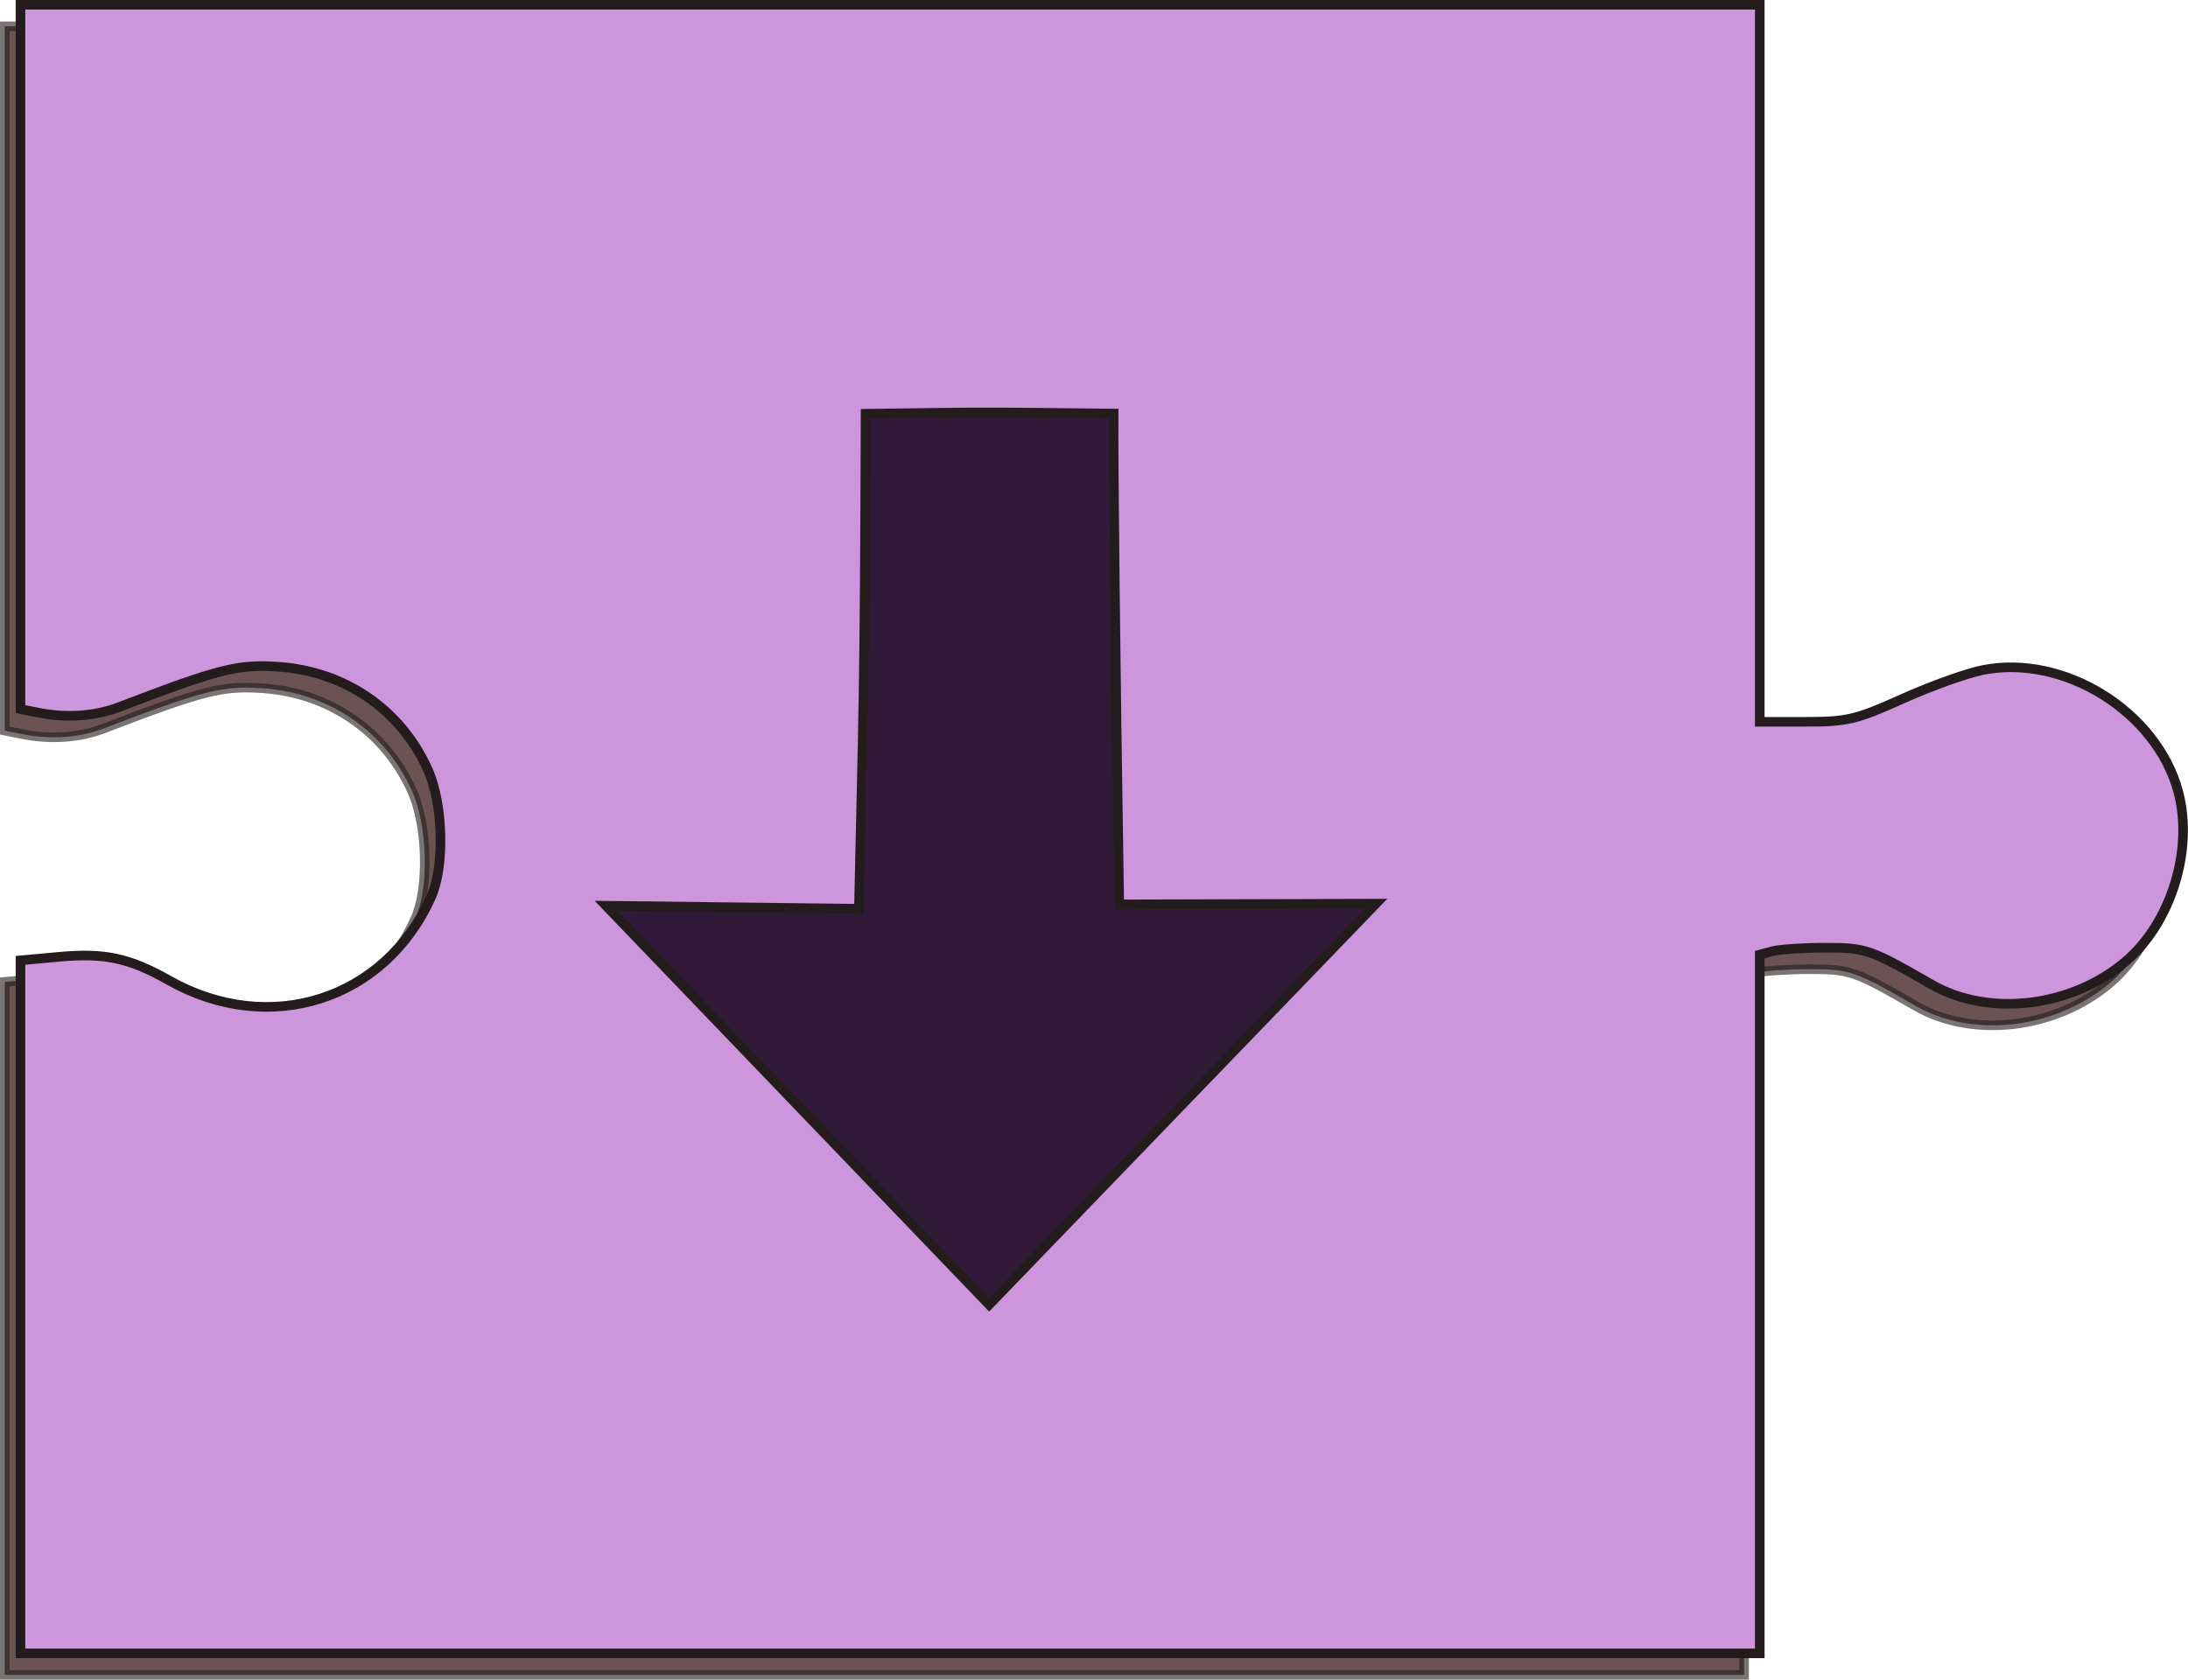
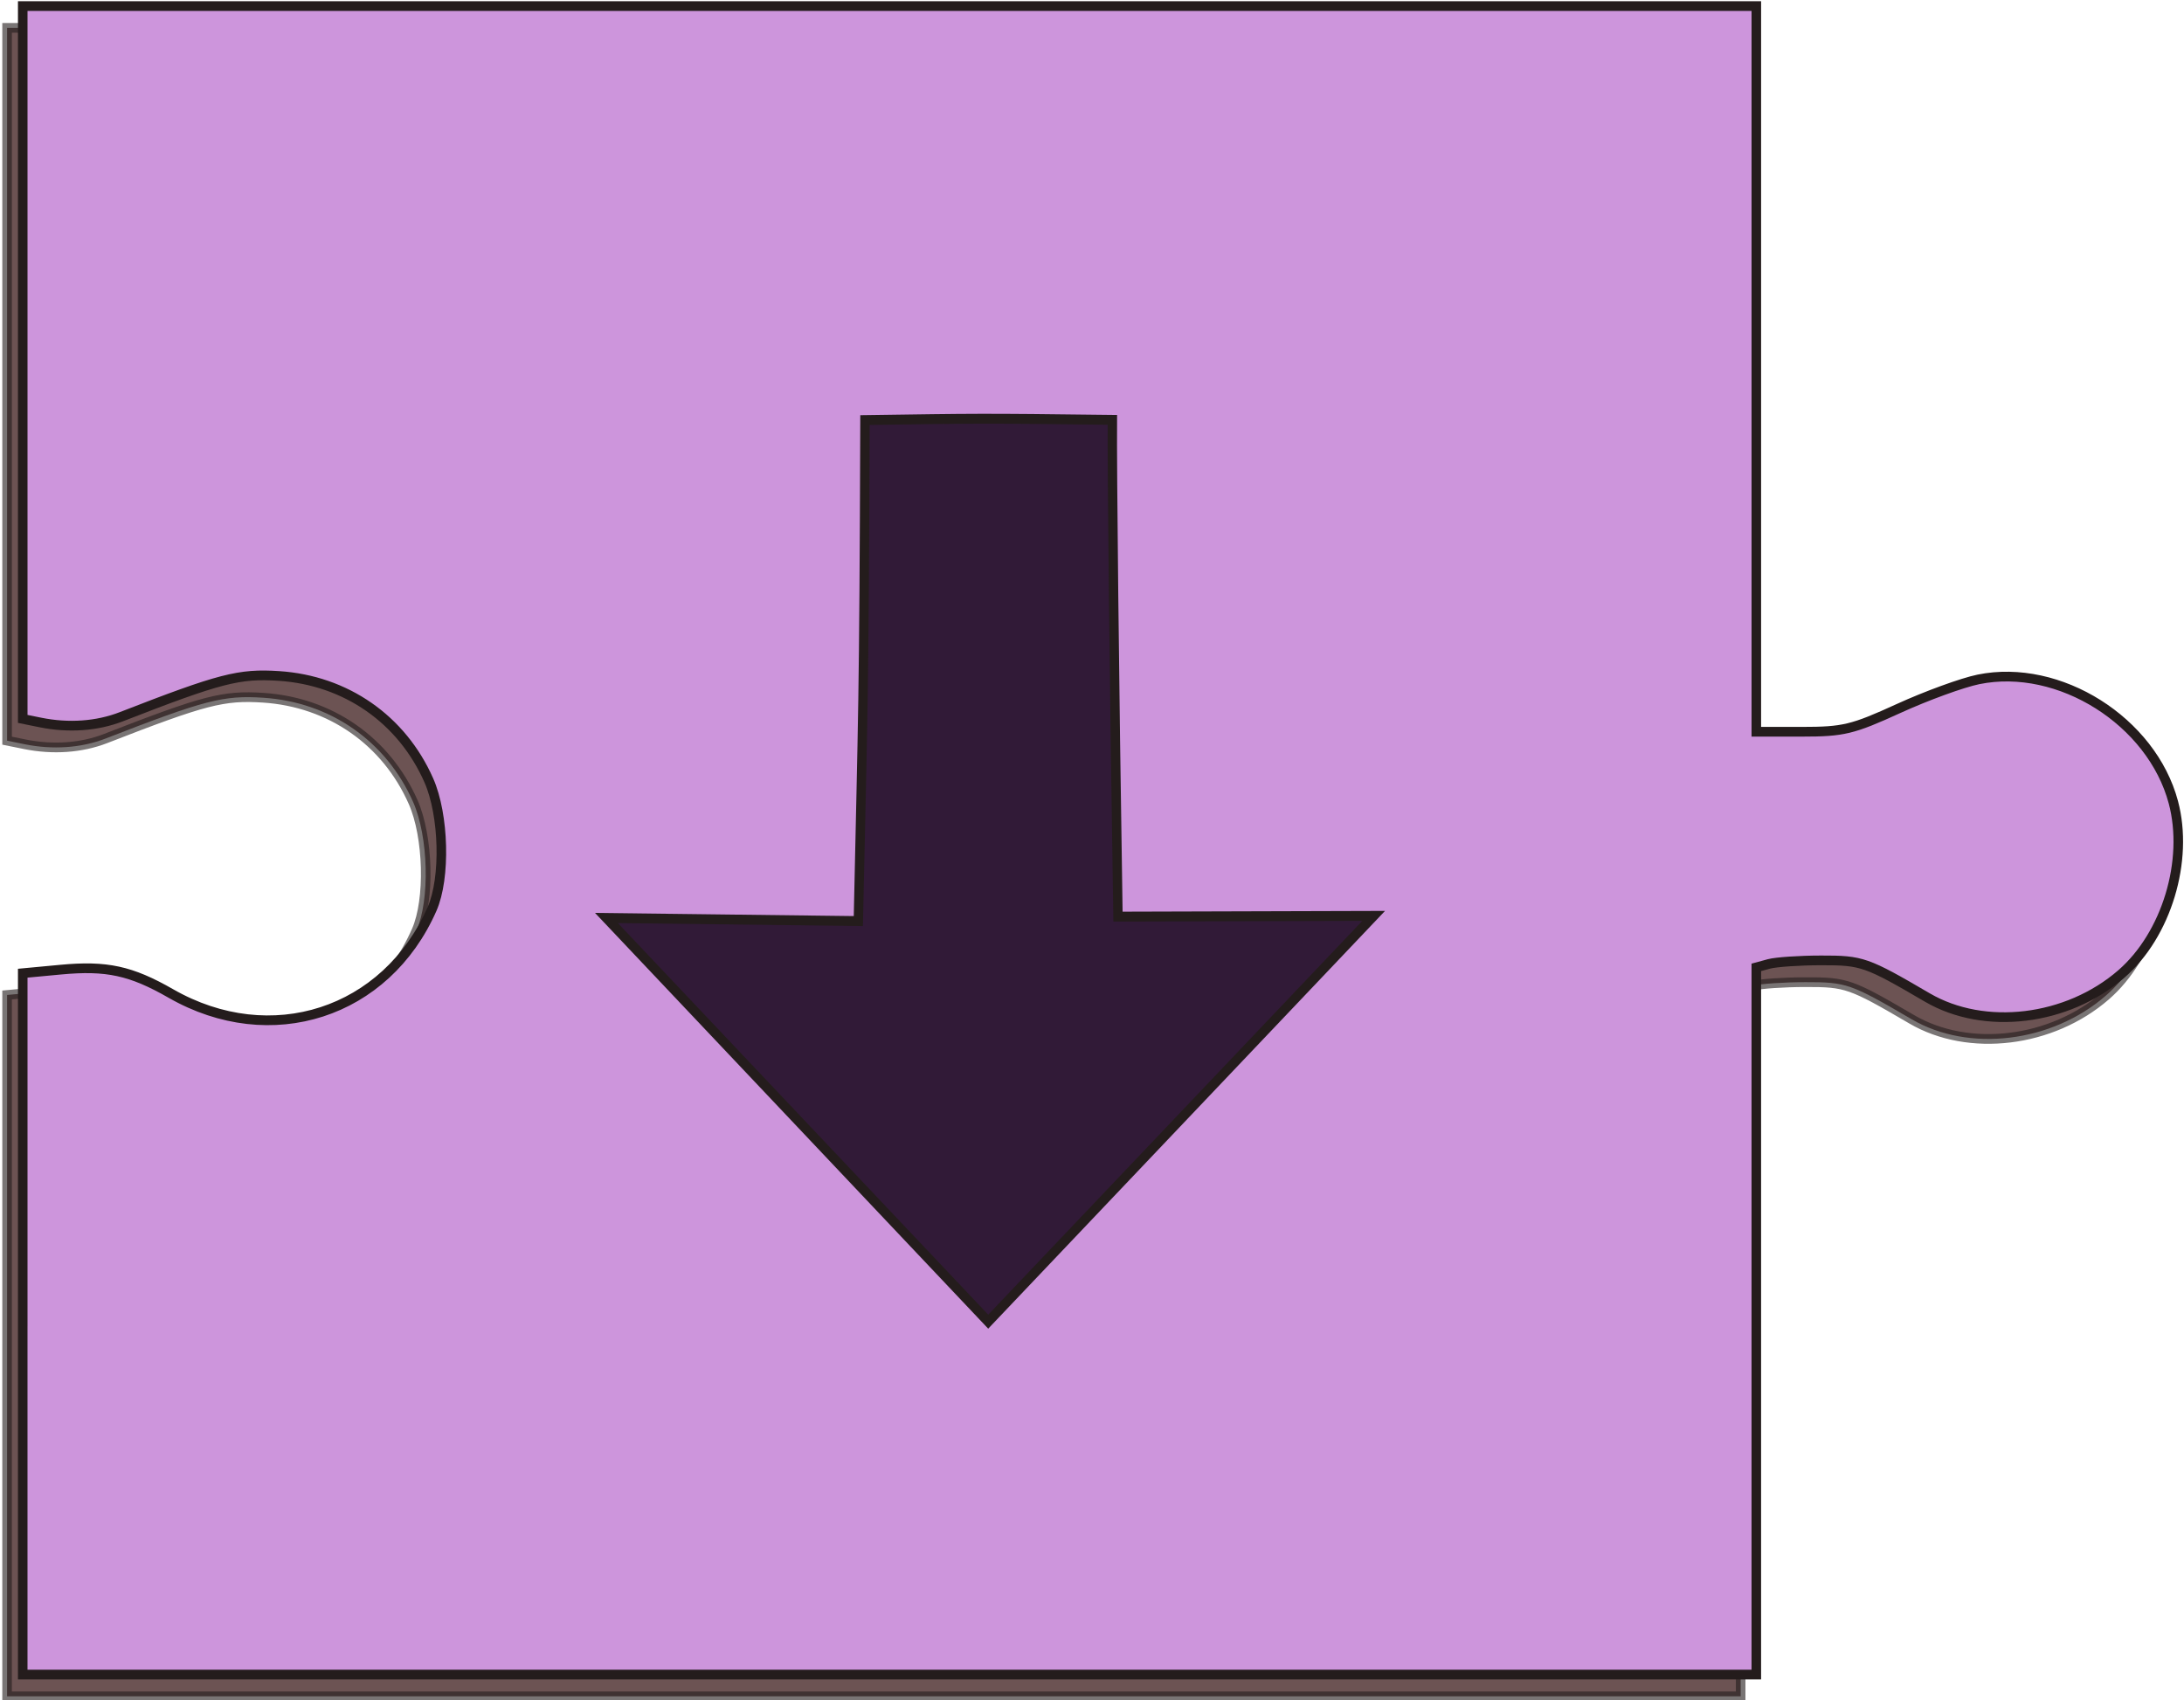
- <svg xmlns="http://www.w3.org/2000/svg" width="25.75mm" height="19.772mm" viewBox="0 0 91.241 70.059" id="svg11795" version="1.1">
-   <defs id="defs11797" />
-   <g id="layer1" transform="translate(-182.9509,219.8099)">
-     <g id="g6452" transform="matrix(0.5104934,0,0,0.5104934,-58.47802,-516.7708)" style="stroke:#241c1c;stroke-width:0.784;stroke-miterlimit:4;stroke-dasharray:none">
-       <g transform="matrix(0.7995753,0,0,0.7995753,417.6264,-525.9283)" id="g6454" style="fill:#6c5353;stroke:#241c1c;stroke-width:0.98;stroke-miterlimit:4;stroke-dasharray:none;stroke-opacity:0.608">
-         <path style="fill:#6c5353;fill-opacity:1;fill-rule:nonzero;stroke:#241c1c;stroke-width:0.98;stroke-miterlimit:4;stroke-dasharray:none;stroke-dashoffset:0;stroke-opacity:0.608" d="m 69.659,1521.029 0,-35.406 3.894,-0.36 c 4.698,-0.434 7.196,0.099 11.285,2.407 10.249,5.784 22.069,2.014 26.779,-8.542 1.396,-3.129 1.231,-9.484 -0.337,-12.981 -2.764,-6.164 -8.497,-10.094 -15.371,-10.536 -4.077,-0.262 -6.005,0.229 -16.154,4.12 -2.479,0.95 -5.402,1.153 -8.293,0.575 l -1.803,-0.36 0,-35.985 0,-35.985 88.845,0 88.845,0 0,36.634 0,36.634 4.683,0 c 4.237,0 5.179,-0.223 9.886,-2.343 2.862,-1.288 6.553,-2.614 8.202,-2.945 8.279,-1.663 17.762,4.226 19.975,12.406 1.595,5.894 -0.703,13.377 -5.323,17.332 -5.541,4.743 -14.034,5.758 -19.897,2.38 -6.241,-3.596 -6.695,-3.753 -10.87,-3.745 -2.233,0 -4.645,0.165 -5.359,0.356 l -1.298,0.348 0,35.701 0,35.702 -88.845,0 -88.845,0 0,-35.406 z" id="path6456" />
-         <g style="fill:#6c5353;fill-opacity:1;stroke:#241c1c;stroke-width:0.155;stroke-miterlimit:4;stroke-dasharray:none;stroke-opacity:0.608" transform="matrix(-4.372795,-4.554597,-4.390008,4.552396,251.8261,1479.723)" id="g6458">
-           <g style="fill:#6c5353;fill-opacity:1;stroke:#241c1c;stroke-width:0.155;stroke-miterlimit:4;stroke-dasharray:none;stroke-opacity:0.608" id="g6460" />
-           <g style="fill:#6c5353;fill-opacity:1;stroke:#241c1c;stroke-width:0.155;stroke-miterlimit:4;stroke-dasharray:none;stroke-opacity:0.608" id="g6462" />
-           <g style="fill:#6c5353;fill-opacity:1;stroke:#241c1c;stroke-width:0.155;stroke-miterlimit:4;stroke-dasharray:none;stroke-opacity:0.608" id="g6464" />
-           <g style="fill:#6c5353;fill-opacity:1;stroke:#241c1c;stroke-width:0.155;stroke-miterlimit:4;stroke-dasharray:none;stroke-opacity:0.608" id="g6466" />
-           <g style="fill:#6c5353;fill-opacity:1;stroke:#241c1c;stroke-width:0.155;stroke-miterlimit:4;stroke-dasharray:none;stroke-opacity:0.608" id="g6468" />
-           <g style="fill:#6c5353;fill-opacity:1;stroke:#241c1c;stroke-width:0.155;stroke-miterlimit:4;stroke-dasharray:none;stroke-opacity:0.608" id="g6470" />
-           <g style="fill:#6c5353;fill-opacity:1;stroke:#241c1c;stroke-width:0.155;stroke-miterlimit:4;stroke-dasharray:none;stroke-opacity:0.608" id="g6472" />
-           <g style="fill:#6c5353;fill-opacity:1;stroke:#241c1c;stroke-width:0.155;stroke-miterlimit:4;stroke-dasharray:none;stroke-opacity:0.608" id="g6474" />
-           <g style="fill:#6c5353;fill-opacity:1;stroke:#241c1c;stroke-width:0.155;stroke-miterlimit:4;stroke-dasharray:none;stroke-opacity:0.608" id="g6476" />
-           <g style="fill:#6c5353;fill-opacity:1;stroke:#241c1c;stroke-width:0.155;stroke-miterlimit:4;stroke-dasharray:none;stroke-opacity:0.608" id="g6478" />
-           <g style="fill:#6c5353;fill-opacity:1;stroke:#241c1c;stroke-width:0.155;stroke-miterlimit:4;stroke-dasharray:none;stroke-opacity:0.608" id="g6480" />
-           <g style="fill:#6c5353;fill-opacity:1;stroke:#241c1c;stroke-width:0.155;stroke-miterlimit:4;stroke-dasharray:none;stroke-opacity:0.608" id="g6482" />
-           <g style="fill:#6c5353;fill-opacity:1;stroke:#241c1c;stroke-width:0.155;stroke-miterlimit:4;stroke-dasharray:none;stroke-opacity:0.608" id="g6484" />
-           <g style="fill:#6c5353;fill-opacity:1;stroke:#241c1c;stroke-width:0.155;stroke-miterlimit:4;stroke-dasharray:none;stroke-opacity:0.608" id="g6486" />
-           <g style="fill:#6c5353;fill-opacity:1;stroke:#241c1c;stroke-width:0.155;stroke-miterlimit:4;stroke-dasharray:none;stroke-opacity:0.608" id="g6488" />
-           <g style="fill:#6c5353;fill-opacity:1;stroke:#241c1c;stroke-width:0.155;stroke-miterlimit:4;stroke-dasharray:none;stroke-opacity:0.608" id="g6490" />
+ <svg xmlns="http://www.w3.org/2000/svg" width="25.403mm" height="19.764mm" viewBox="0 0 90.011 70.029" id="svg11486" version="1.1">
+   <defs id="defs11488" />
+   <g id="layer1" transform="translate(-1466.423,239.7951)">
+     <g transform="matrix(0.9850902,0,0,1.000043,1286.295,-19.92536)" id="layer1-5">
+       <g style="stroke:#241c1c;stroke-width:0.784;stroke-miterlimit:4;stroke-dasharray:none" transform="matrix(0.5104934,0,0,0.5104934,-58.47802,-516.7708)" id="g6452">
+         <g style="fill:#6c5353;stroke:#241c1c;stroke-width:0.98;stroke-miterlimit:4;stroke-dasharray:none;stroke-opacity:0.608" id="g6454" transform="matrix(0.7995753,0,0,0.7995753,417.6264,-525.9283)">
+           <path id="path6456" d="m 69.659,1521.029 0,-35.406 3.894,-0.36 c 4.698,-0.434 7.196,0.099 11.285,2.407 10.249,5.784 22.069,2.014 26.779,-8.542 1.396,-3.129 1.231,-9.484 -0.337,-12.981 -2.764,-6.164 -8.497,-10.094 -15.371,-10.536 -4.077,-0.262 -6.005,0.229 -16.154,4.12 -2.479,0.95 -5.402,1.153 -8.293,0.575 l -1.803,-0.36 0,-35.985 0,-35.985 88.845,0 88.845,0 0,36.634 0,36.634 4.683,0 c 4.237,0 5.179,-0.223 9.886,-2.343 2.862,-1.288 6.553,-2.614 8.202,-2.945 8.279,-1.663 17.762,4.226 19.975,12.406 1.595,5.894 -0.703,13.377 -5.323,17.332 -5.541,4.743 -14.034,5.758 -19.897,2.38 -6.241,-3.596 -6.695,-3.753 -10.87,-3.745 -2.233,0 -4.645,0.165 -5.359,0.356 l -1.298,0.348 0,35.701 0,35.702 -88.845,0 -88.845,0 0,-35.406 z" style="fill:#6c5353;fill-opacity:1;fill-rule:nonzero;stroke:#241c1c;stroke-width:0.98;stroke-miterlimit:4;stroke-dasharray:none;stroke-dashoffset:0;stroke-opacity:0.608" />
+           <g id="g6458" transform="matrix(-4.372795,-4.554597,-4.390008,4.552396,251.8261,1479.723)" style="fill:#6c5353;fill-opacity:1;stroke:#241c1c;stroke-width:0.155;stroke-miterlimit:4;stroke-dasharray:none;stroke-opacity:0.608">
+             <g id="g6460" style="fill:#6c5353;fill-opacity:1;stroke:#241c1c;stroke-width:0.155;stroke-miterlimit:4;stroke-dasharray:none;stroke-opacity:0.608" />
+             <g id="g6462" style="fill:#6c5353;fill-opacity:1;stroke:#241c1c;stroke-width:0.155;stroke-miterlimit:4;stroke-dasharray:none;stroke-opacity:0.608" />
+             <g id="g6464" style="fill:#6c5353;fill-opacity:1;stroke:#241c1c;stroke-width:0.155;stroke-miterlimit:4;stroke-dasharray:none;stroke-opacity:0.608" />
+             <g id="g6466" style="fill:#6c5353;fill-opacity:1;stroke:#241c1c;stroke-width:0.155;stroke-miterlimit:4;stroke-dasharray:none;stroke-opacity:0.608" />
+             <g id="g6468" style="fill:#6c5353;fill-opacity:1;stroke:#241c1c;stroke-width:0.155;stroke-miterlimit:4;stroke-dasharray:none;stroke-opacity:0.608" />
+             <g id="g6470" style="fill:#6c5353;fill-opacity:1;stroke:#241c1c;stroke-width:0.155;stroke-miterlimit:4;stroke-dasharray:none;stroke-opacity:0.608" />
+             <g id="g6472" style="fill:#6c5353;fill-opacity:1;stroke:#241c1c;stroke-width:0.155;stroke-miterlimit:4;stroke-dasharray:none;stroke-opacity:0.608" />
+             <g id="g6474" style="fill:#6c5353;fill-opacity:1;stroke:#241c1c;stroke-width:0.155;stroke-miterlimit:4;stroke-dasharray:none;stroke-opacity:0.608" />
+             <g id="g6476" style="fill:#6c5353;fill-opacity:1;stroke:#241c1c;stroke-width:0.155;stroke-miterlimit:4;stroke-dasharray:none;stroke-opacity:0.608" />
+             <g id="g6478" style="fill:#6c5353;fill-opacity:1;stroke:#241c1c;stroke-width:0.155;stroke-miterlimit:4;stroke-dasharray:none;stroke-opacity:0.608" />
+             <g id="g6480" style="fill:#6c5353;fill-opacity:1;stroke:#241c1c;stroke-width:0.155;stroke-miterlimit:4;stroke-dasharray:none;stroke-opacity:0.608" />
+             <g id="g6482" style="fill:#6c5353;fill-opacity:1;stroke:#241c1c;stroke-width:0.155;stroke-miterlimit:4;stroke-dasharray:none;stroke-opacity:0.608" />
+             <g id="g6484" style="fill:#6c5353;fill-opacity:1;stroke:#241c1c;stroke-width:0.155;stroke-miterlimit:4;stroke-dasharray:none;stroke-opacity:0.608" />
+             <g id="g6486" style="fill:#6c5353;fill-opacity:1;stroke:#241c1c;stroke-width:0.155;stroke-miterlimit:4;stroke-dasharray:none;stroke-opacity:0.608" />
+             <g id="g6488" style="fill:#6c5353;fill-opacity:1;stroke:#241c1c;stroke-width:0.155;stroke-miterlimit:4;stroke-dasharray:none;stroke-opacity:0.608" />
+             <g id="g6490" style="fill:#6c5353;fill-opacity:1;stroke:#241c1c;stroke-width:0.155;stroke-miterlimit:4;stroke-dasharray:none;stroke-opacity:0.608" />
+           </g>
        </g>
-       </g>
-       <g id="g6492" style="stroke:#241c1c;stroke-width:0.784;stroke-miterlimit:4;stroke-dasharray:none">
-         <g id="g6494" transform="matrix(0.7995753,0,0,0.7995753,418.9087,-527.6858)" style="stroke:#241c1c;stroke-width:0.98;stroke-miterlimit:4;stroke-dasharray:none">
-           <path style="fill:#cd95dc;fill-opacity:1;fill-rule:nonzero;stroke:#241c1c;stroke-width:0.98;stroke-miterlimit:4;stroke-dasharray:none;stroke-dashoffset:0;stroke-opacity:1" d="m 69.659,1521.029 0,-35.406 3.894,-0.36 c 4.698,-0.434 7.196,0.099 11.285,2.407 10.249,5.784 22.069,2.014 26.779,-8.542 1.396,-3.129 1.231,-9.484 -0.337,-12.981 -2.764,-6.164 -8.497,-10.094 -15.371,-10.536 -4.077,-0.262 -6.005,0.229 -16.154,4.12 -2.479,0.95 -5.402,1.153 -8.293,0.575 l -1.803,-0.36 0,-35.985 0,-35.985 88.845,0 88.845,0 0,36.634 0,36.634 4.683,0 c 4.237,0 5.179,-0.223 9.886,-2.343 2.862,-1.288 6.553,-2.614 8.202,-2.945 8.279,-1.663 17.762,4.226 19.975,12.406 1.595,5.894 -0.703,13.377 -5.323,17.332 -5.541,4.743 -14.034,5.758 -19.897,2.38 -6.241,-3.596 -6.695,-3.753 -10.87,-3.745 -2.233,0 -4.645,0.165 -5.359,0.356 l -1.298,0.348 0,35.701 0,35.702 -88.845,0 -88.845,0 0,-35.406 z" id="path6496" />
-           <g style="fill:#311a37;fill-opacity:1;stroke:#241c1c;stroke-width:0.155;stroke-miterlimit:4;stroke-dasharray:none" transform="matrix(-4.372795,-4.554597,-4.390008,4.552396,251.8261,1479.723)" id="g6498">
-             <g style="fill:#311a37;fill-opacity:1;stroke:#241c1c;stroke-width:0.155;stroke-miterlimit:4;stroke-dasharray:none" id="g6500">
-               <path style="fill:#311a37;fill-opacity:1;stroke:#241c1c;stroke-width:0.155;stroke-miterlimit:4;stroke-dasharray:none" d="M 16.43,5.466 C 15.124,4.124 15.146,4.14 13.539,2.569 12.975,3.139 10.768,5.29 7.955,8 l -2.982,-3 0,9 8.949,0 -2.98,-2.913 c 2.303,-2.4 2.286,-2.409 5.488,-5.621 z" id="path6502" />
+         <g style="stroke:#241c1c;stroke-width:0.784;stroke-miterlimit:4;stroke-dasharray:none" id="g6492">
+           <g style="stroke:#241c1c;stroke-width:0.98;stroke-miterlimit:4;stroke-dasharray:none" transform="matrix(0.7995753,0,0,0.7995753,418.9087,-527.6858)" id="g6494">
+             <path id="path6496" d="m 69.659,1521.029 0,-35.406 3.894,-0.36 c 4.698,-0.434 7.196,0.099 11.285,2.407 10.249,5.784 22.069,2.014 26.779,-8.542 1.396,-3.129 1.231,-9.484 -0.337,-12.981 -2.764,-6.164 -8.497,-10.094 -15.371,-10.536 -4.077,-0.262 -6.005,0.229 -16.154,4.12 -2.479,0.95 -5.402,1.153 -8.293,0.575 l -1.803,-0.36 0,-35.985 0,-35.985 88.845,0 88.845,0 0,36.634 0,36.634 4.683,0 c 4.237,0 5.179,-0.223 9.886,-2.343 2.862,-1.288 6.553,-2.614 8.202,-2.945 8.279,-1.663 17.762,4.226 19.975,12.406 1.595,5.894 -0.703,13.377 -5.323,17.332 -5.541,4.743 -14.034,5.758 -19.897,2.38 -6.241,-3.596 -6.695,-3.753 -10.87,-3.745 -2.233,0 -4.645,0.165 -5.359,0.356 l -1.298,0.348 0,35.701 0,35.702 -88.845,0 -88.845,0 0,-35.406 z" style="fill:#cd95dc;fill-opacity:1;fill-rule:nonzero;stroke:#241c1c;stroke-width:0.98;stroke-miterlimit:4;stroke-dasharray:none;stroke-dashoffset:0;stroke-opacity:1" />
+             <g id="g6498" transform="matrix(-4.372795,-4.554597,-4.390008,4.552396,251.8261,1479.723)" style="fill:#311a37;fill-opacity:1;stroke:#241c1c;stroke-width:0.155;stroke-miterlimit:4;stroke-dasharray:none">
+               <g id="g6500" style="fill:#311a37;fill-opacity:1;stroke:#241c1c;stroke-width:0.155;stroke-miterlimit:4;stroke-dasharray:none">
+                 <path id="path6502" d="M 16.43,5.466 C 15.124,4.124 15.146,4.14 13.539,2.569 12.975,3.139 10.768,5.29 7.955,8 l -2.982,-3 0,9 8.949,0 -2.98,-2.913 c 2.303,-2.4 2.286,-2.409 5.488,-5.621 z" style="fill:#311a37;fill-opacity:1;stroke:#241c1c;stroke-width:0.155;stroke-miterlimit:4;stroke-dasharray:none" />
+               </g>
+               <g id="g6504" style="fill:#311a37;fill-opacity:1;stroke:#241c1c;stroke-width:0.155;stroke-miterlimit:4;stroke-dasharray:none" />
+               <g id="g6506" style="fill:#311a37;fill-opacity:1;stroke:#241c1c;stroke-width:0.155;stroke-miterlimit:4;stroke-dasharray:none" />
+               <g id="g6508" style="fill:#311a37;fill-opacity:1;stroke:#241c1c;stroke-width:0.155;stroke-miterlimit:4;stroke-dasharray:none" />
+               <g id="g6510" style="fill:#311a37;fill-opacity:1;stroke:#241c1c;stroke-width:0.155;stroke-miterlimit:4;stroke-dasharray:none" />
+               <g id="g6512" style="fill:#311a37;fill-opacity:1;stroke:#241c1c;stroke-width:0.155;stroke-miterlimit:4;stroke-dasharray:none" />
+               <g id="g6514" style="fill:#311a37;fill-opacity:1;stroke:#241c1c;stroke-width:0.155;stroke-miterlimit:4;stroke-dasharray:none" />
+               <g id="g6516" style="fill:#311a37;fill-opacity:1;stroke:#241c1c;stroke-width:0.155;stroke-miterlimit:4;stroke-dasharray:none" />
+               <g id="g6518" style="fill:#311a37;fill-opacity:1;stroke:#241c1c;stroke-width:0.155;stroke-miterlimit:4;stroke-dasharray:none" />
+               <g id="g6520" style="fill:#311a37;fill-opacity:1;stroke:#241c1c;stroke-width:0.155;stroke-miterlimit:4;stroke-dasharray:none" />
+               <g id="g6522" style="fill:#311a37;fill-opacity:1;stroke:#241c1c;stroke-width:0.155;stroke-miterlimit:4;stroke-dasharray:none" />
+               <g id="g6524" style="fill:#311a37;fill-opacity:1;stroke:#241c1c;stroke-width:0.155;stroke-miterlimit:4;stroke-dasharray:none" />
+               <g id="g6526" style="fill:#311a37;fill-opacity:1;stroke:#241c1c;stroke-width:0.155;stroke-miterlimit:4;stroke-dasharray:none" />
+               <g id="g6528" style="fill:#311a37;fill-opacity:1;stroke:#241c1c;stroke-width:0.155;stroke-miterlimit:4;stroke-dasharray:none" />
+               <g id="g6530" style="fill:#311a37;fill-opacity:1;stroke:#241c1c;stroke-width:0.155;stroke-miterlimit:4;stroke-dasharray:none" />
+               <g id="g6532" style="fill:#311a37;fill-opacity:1;stroke:#241c1c;stroke-width:0.155;stroke-miterlimit:4;stroke-dasharray:none" />
            </g>
-             <g style="fill:#311a37;fill-opacity:1;stroke:#241c1c;stroke-width:0.155;stroke-miterlimit:4;stroke-dasharray:none" id="g6504" />
-             <g style="fill:#311a37;fill-opacity:1;stroke:#241c1c;stroke-width:0.155;stroke-miterlimit:4;stroke-dasharray:none" id="g6506" />
-             <g style="fill:#311a37;fill-opacity:1;stroke:#241c1c;stroke-width:0.155;stroke-miterlimit:4;stroke-dasharray:none" id="g6508" />
-             <g style="fill:#311a37;fill-opacity:1;stroke:#241c1c;stroke-width:0.155;stroke-miterlimit:4;stroke-dasharray:none" id="g6510" />
-             <g style="fill:#311a37;fill-opacity:1;stroke:#241c1c;stroke-width:0.155;stroke-miterlimit:4;stroke-dasharray:none" id="g6512" />
-             <g style="fill:#311a37;fill-opacity:1;stroke:#241c1c;stroke-width:0.155;stroke-miterlimit:4;stroke-dasharray:none" id="g6514" />
-             <g style="fill:#311a37;fill-opacity:1;stroke:#241c1c;stroke-width:0.155;stroke-miterlimit:4;stroke-dasharray:none" id="g6516" />
-             <g style="fill:#311a37;fill-opacity:1;stroke:#241c1c;stroke-width:0.155;stroke-miterlimit:4;stroke-dasharray:none" id="g6518" />
-             <g style="fill:#311a37;fill-opacity:1;stroke:#241c1c;stroke-width:0.155;stroke-miterlimit:4;stroke-dasharray:none" id="g6520" />
-             <g style="fill:#311a37;fill-opacity:1;stroke:#241c1c;stroke-width:0.155;stroke-miterlimit:4;stroke-dasharray:none" id="g6522" />
-             <g style="fill:#311a37;fill-opacity:1;stroke:#241c1c;stroke-width:0.155;stroke-miterlimit:4;stroke-dasharray:none" id="g6524" />
-             <g style="fill:#311a37;fill-opacity:1;stroke:#241c1c;stroke-width:0.155;stroke-miterlimit:4;stroke-dasharray:none" id="g6526" />
-             <g style="fill:#311a37;fill-opacity:1;stroke:#241c1c;stroke-width:0.155;stroke-miterlimit:4;stroke-dasharray:none" id="g6528" />
-             <g style="fill:#311a37;fill-opacity:1;stroke:#241c1c;stroke-width:0.155;stroke-miterlimit:4;stroke-dasharray:none" id="g6530" />
-             <g style="fill:#311a37;fill-opacity:1;stroke:#241c1c;stroke-width:0.155;stroke-miterlimit:4;stroke-dasharray:none" id="g6532" />
          </g>
        </g>
      </g>
    </g>
  </g>
</svg>
